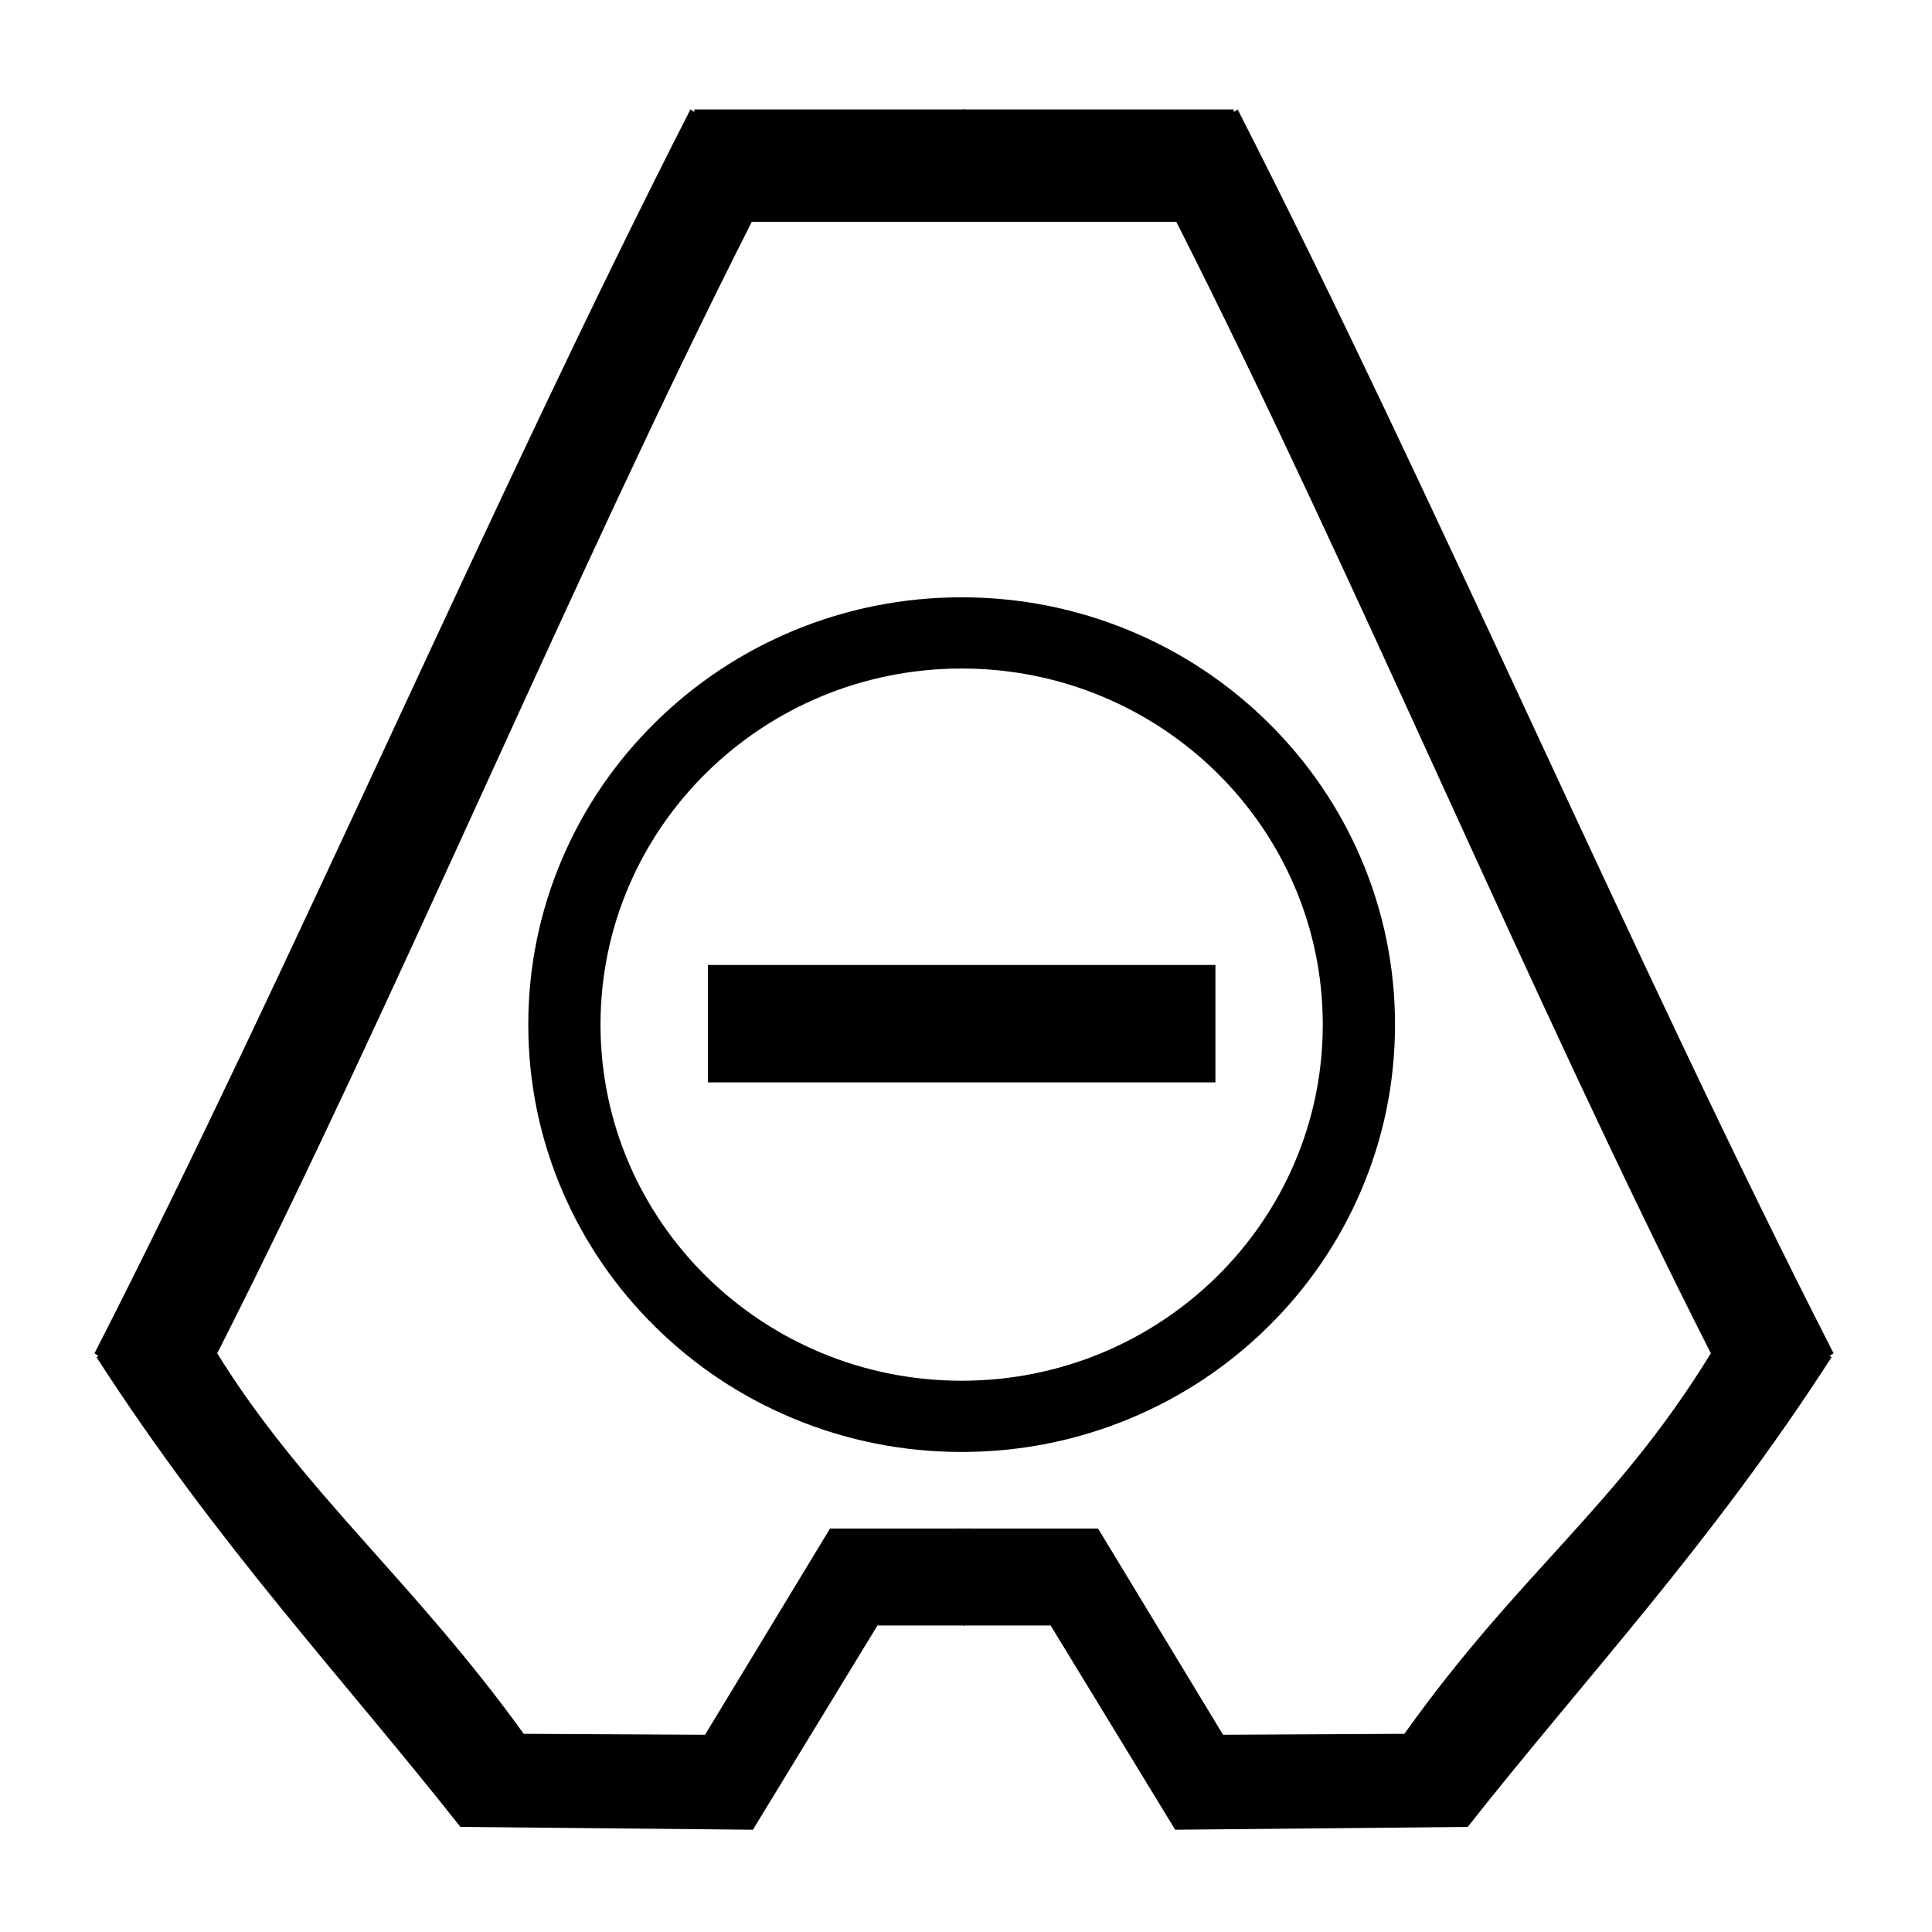
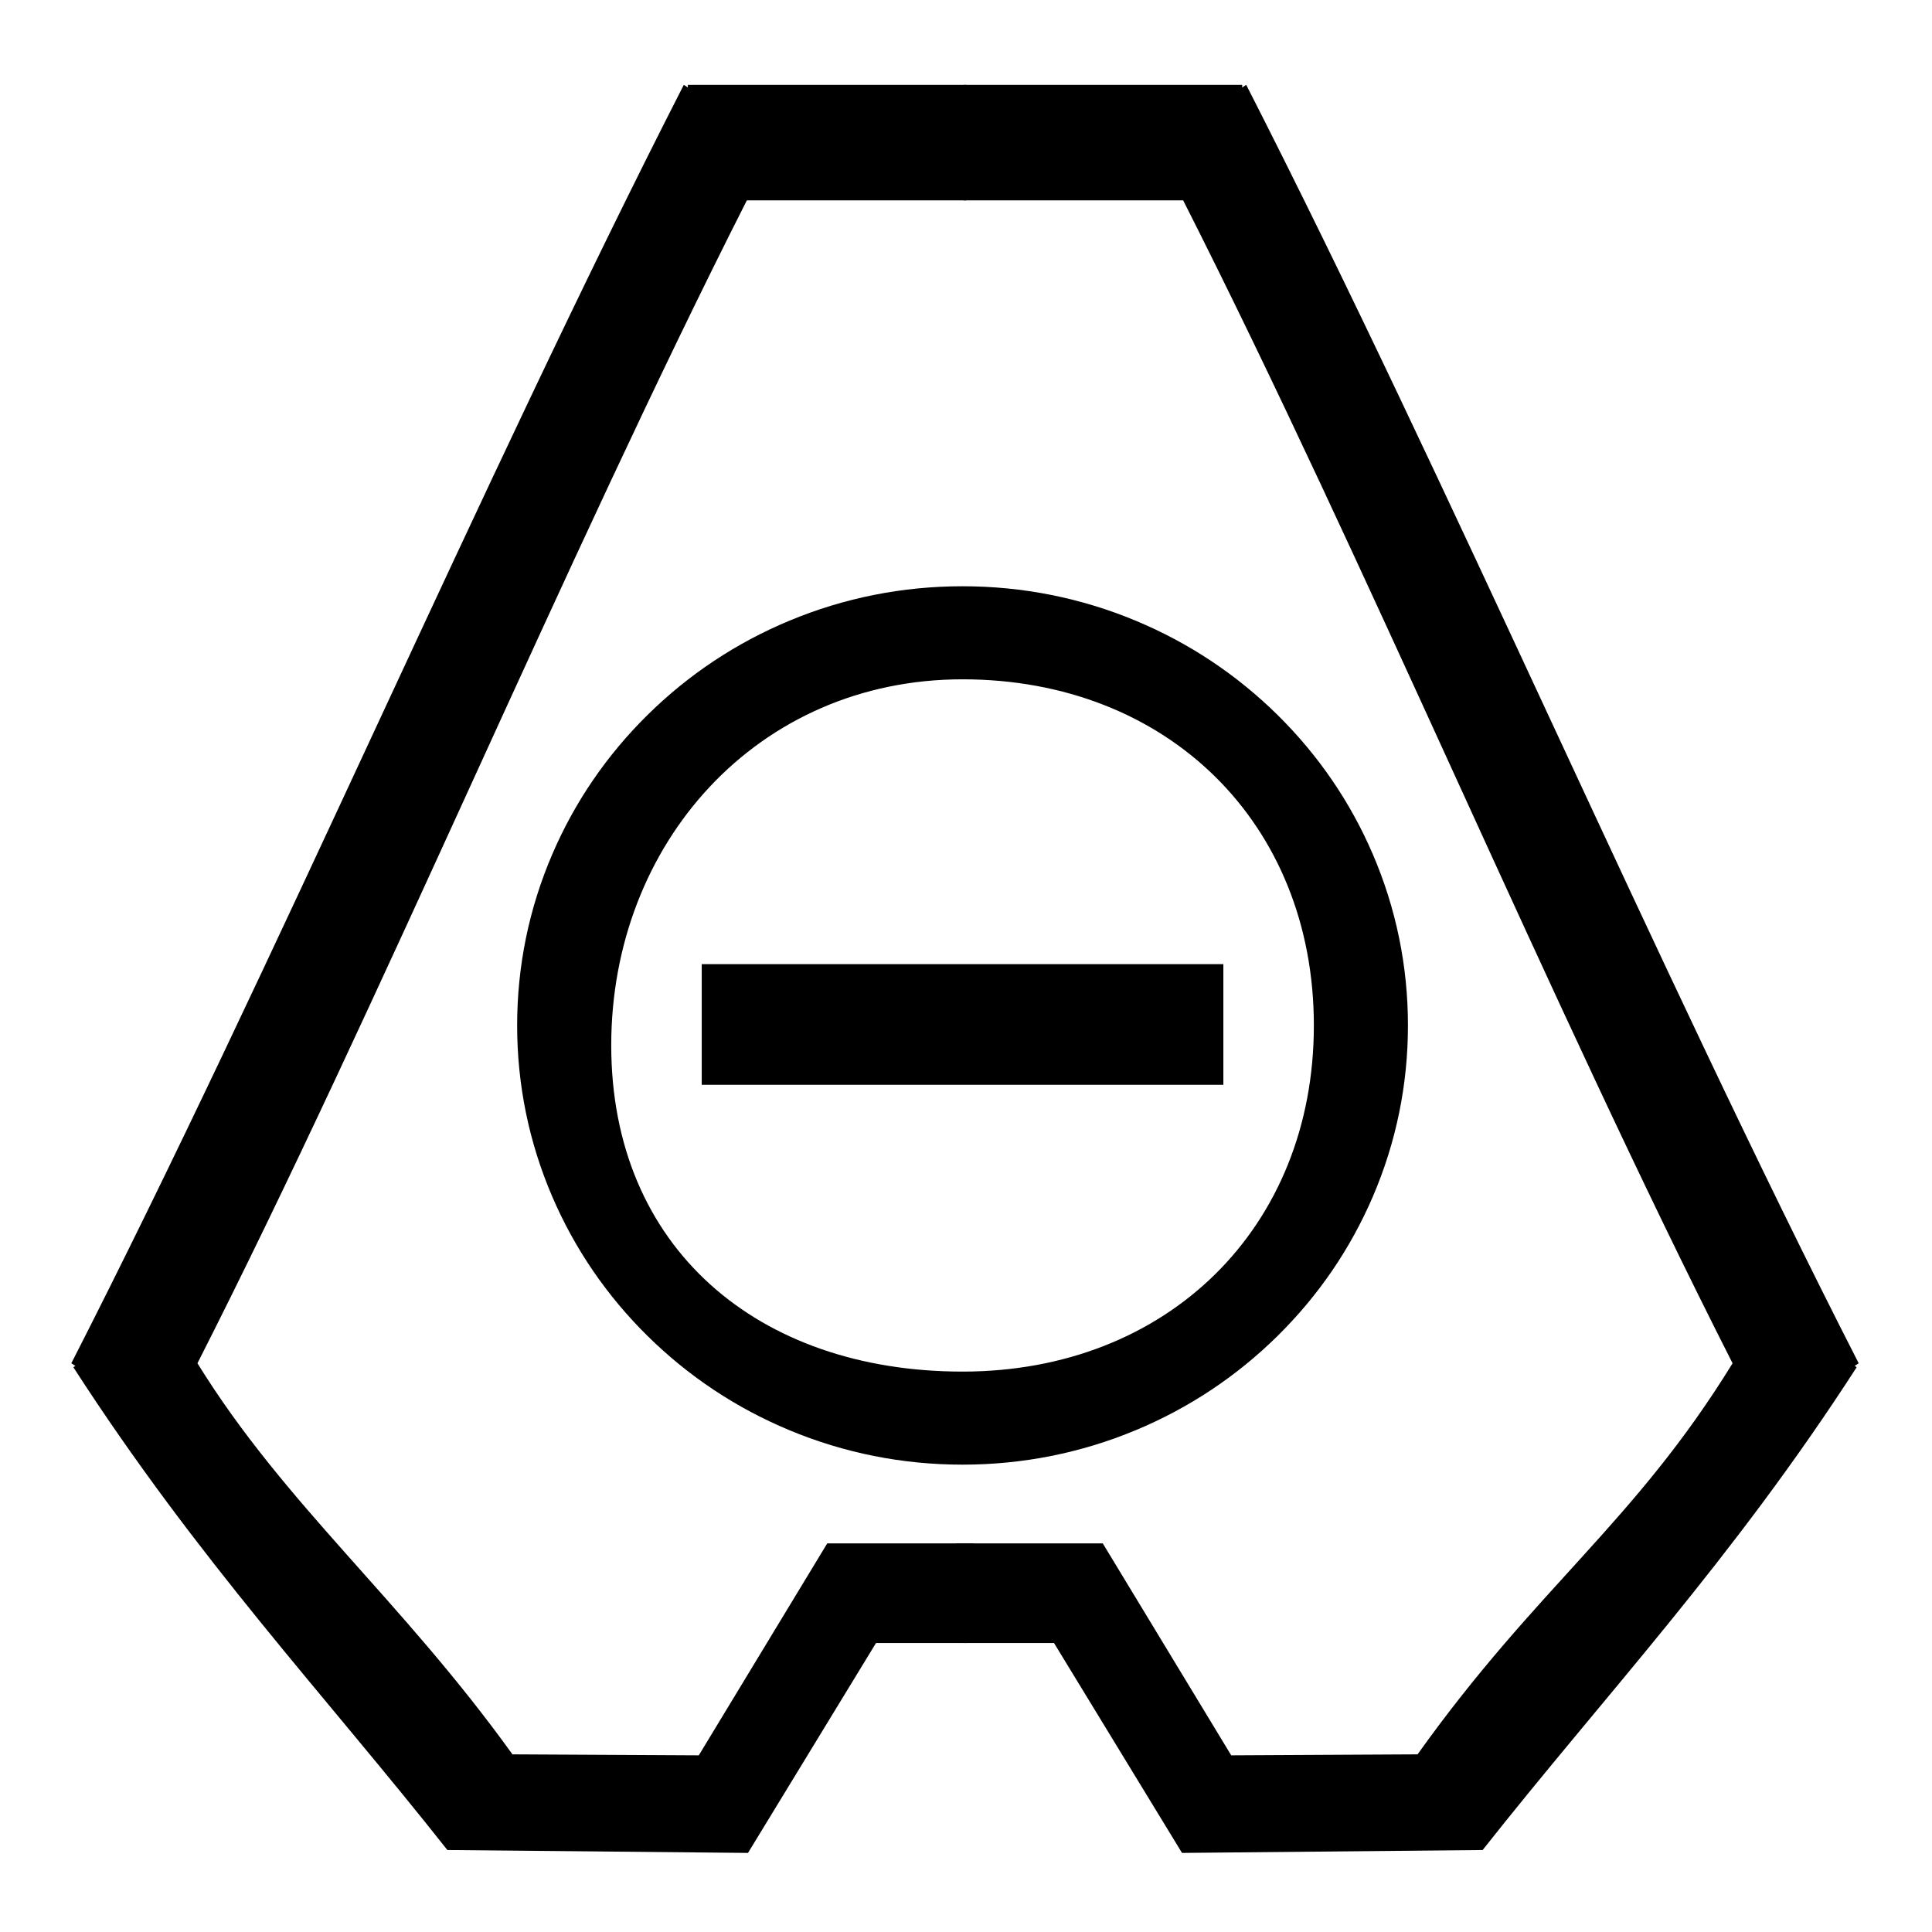
<svg xmlns="http://www.w3.org/2000/svg" viewBox="0 0 1000 1000" preserveAspectRatio="xMidYMid meet" version="1.1" id="svg8">
  <defs id="defs12" />
  <g id="g2387" transform="matrix(1.123039,0,0,1.123039,-94.13279,10.7067)">
-     <g id="g743" transform="matrix(0.9400034,0,0,1.062436,39.44885,-30.02016)">
+     <g id="g743" transform="matrix(0.9661105,0,0,1.091944,26.3215,-43.32539)">
      <g id="g424">
        <path id="path853" style="stroke-width:0.582" d="M 385.726,66.756 C 288.329,235.448 190.94,437.668 93.54,606.359 l 1.929,1.115 -0.963,0.557 C 154.196,689.882 214.301,746.084 272.938,811.808 l 143.416,1.224 61.068,-88.597 h 42.992 l 3.562,-42.051 h -69.819 l -61.272,89.457 -88.898,-0.413 C 250.24,705.366 195.488,666.143 153.709,606.359 241.198,453.973 328.462,267.961 415.81,115.511 H 520.414 V 66.756 H 387.653 v 1.113 z" />
      </g>
      <g id="g424-5" transform="matrix(-1,0,0,1,1039.761,1.9478928e-4)">
        <path id="path853-6" style="stroke-width:0.582" d="M 385.726,66.756 C 288.329,235.448 190.94,437.668 93.54,606.359 l 1.929,1.115 -0.963,0.557 C 154.196,689.882 214.301,746.084 272.938,811.808 l 143.416,1.224 61.068,-88.597 h 42.992 l 3.562,-42.051 h -69.819 l -61.272,89.457 -88.898,-0.413 C 246.642,700.338 200.615,673.826 153.709,606.359 241.198,453.973 328.462,267.961 415.81,115.511 H 520.414 V 66.756 H 387.653 v 1.113 z" />
      </g>
    </g>
    <g id="g450" transform="matrix(0.9748755,0,0,0.9612938,1694.364,-428.987)">
-       <path d="m -1317.389,955.287 h 239.951 v -56.296 h -239.951 z m 119.975,143.047 c 94.294,0 170.734,-76.44 170.734,-170.734 0,-94.294 -76.44,-170.734 -170.734,-170.734 -94.294,0 -170.734,76.44 -170.734,170.734 0,94.294 76.44,170.734 170.734,170.734 m 0,34.147 c -27.644,0 -54.479,-5.422 -79.76,-16.114 -24.401,-10.32 -46.309,-25.089 -65.114,-43.894 -18.804,-18.805 -33.572,-40.712 -43.894,-65.113 -10.691,-25.28 -16.113,-52.115 -16.113,-79.759 0,-27.643 5.422,-54.478 16.114,-79.76 10.321,-24.401 25.089,-46.309 43.895,-65.113 18.805,-18.806 40.711,-33.574 65.113,-43.895 25.279,-10.691 52.114,-16.113 79.758,-16.113 27.643,0 54.478,5.422 79.76,16.115 24.401,10.322 46.309,25.091 65.114,43.895 18.805,18.805 33.573,40.71 43.894,65.113 10.691,25.28 16.113,52.114 16.113,79.758 0,27.644 -5.422,54.479 -16.114,79.76 -10.322,24.401 -25.09,46.309 -43.895,65.113 -18.805,18.805 -40.71,33.573 -65.113,43.894 -25.28,10.692 -52.115,16.114 -79.758,16.114 z" style="stroke-width:0.822" id="path434" />
+       <path d="m -1320.296,956.451 h 246.615 V 898.591 h -246.615 z m 123.307,137.5 c 96.913,0 166.088,-69.043 166.088,-165.956 0,-96.913 -69.175,-165.956 -166.088,-165.956 -96.913,0 -166.089,78.563 -166.089,175.476 0,96.913 69.176,156.436 166.089,156.436 m 0,44.615 c -28.412,0 -55.992,-5.572 -81.975,-16.562 -25.079,-10.607 -47.595,-25.786 -66.923,-45.114 -19.326,-19.327 -34.504,-41.843 -45.114,-66.922 -10.988,-25.982 -16.56,-53.562 -16.56,-81.974 0,-28.411 5.573,-55.991 16.562,-81.975 10.607,-25.079 25.785,-47.595 45.114,-66.922 19.327,-19.328 41.842,-34.506 66.922,-45.114 25.981,-10.988 53.561,-16.56 81.973,-16.56 28.411,0 55.991,5.573 81.975,16.562 25.079,10.609 47.595,25.787 66.923,45.114 19.327,19.327 34.505,41.841 45.114,66.922 10.987,25.982 16.56,53.562 16.56,81.973 0,28.412 -5.573,55.992 -16.562,81.975 -10.608,25.079 -25.787,47.595 -45.114,66.922 -19.327,19.327 -41.841,34.505 -66.922,45.113 -25.982,10.989 -53.562,16.561 -81.973,16.561 z" style="stroke-width:0.845" id="path434" />
    </g>
  </g>
</svg>
